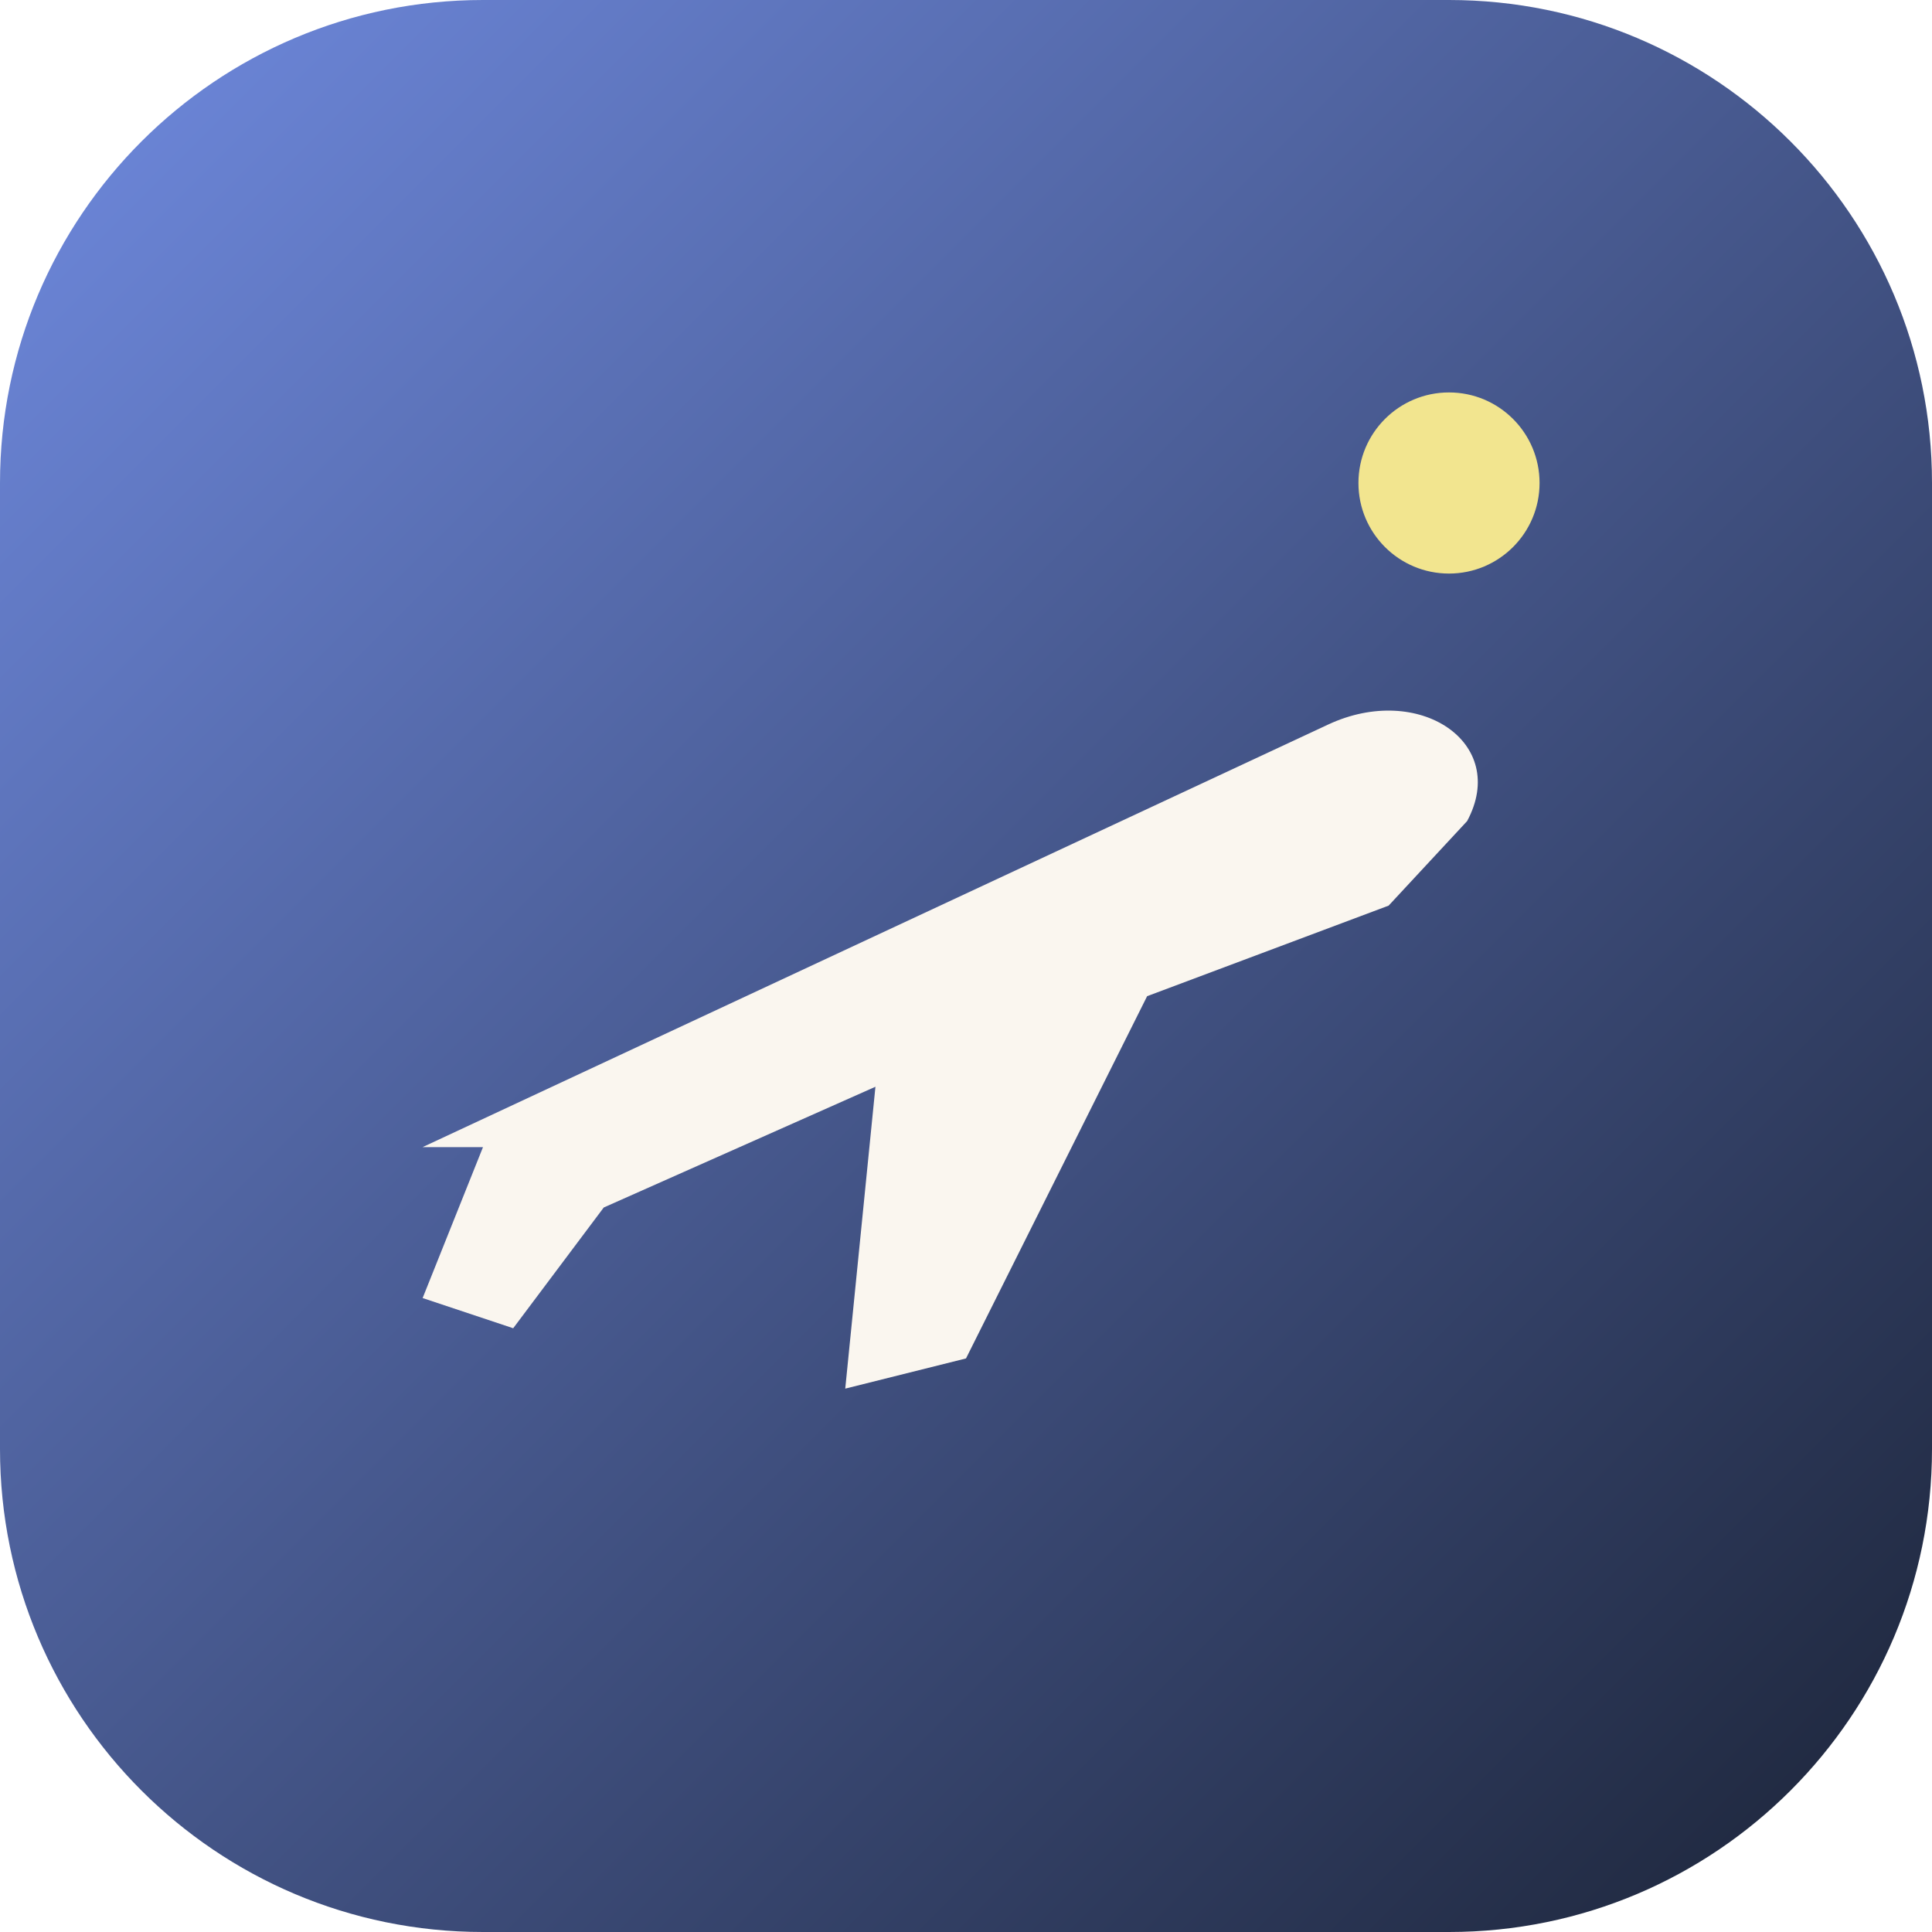
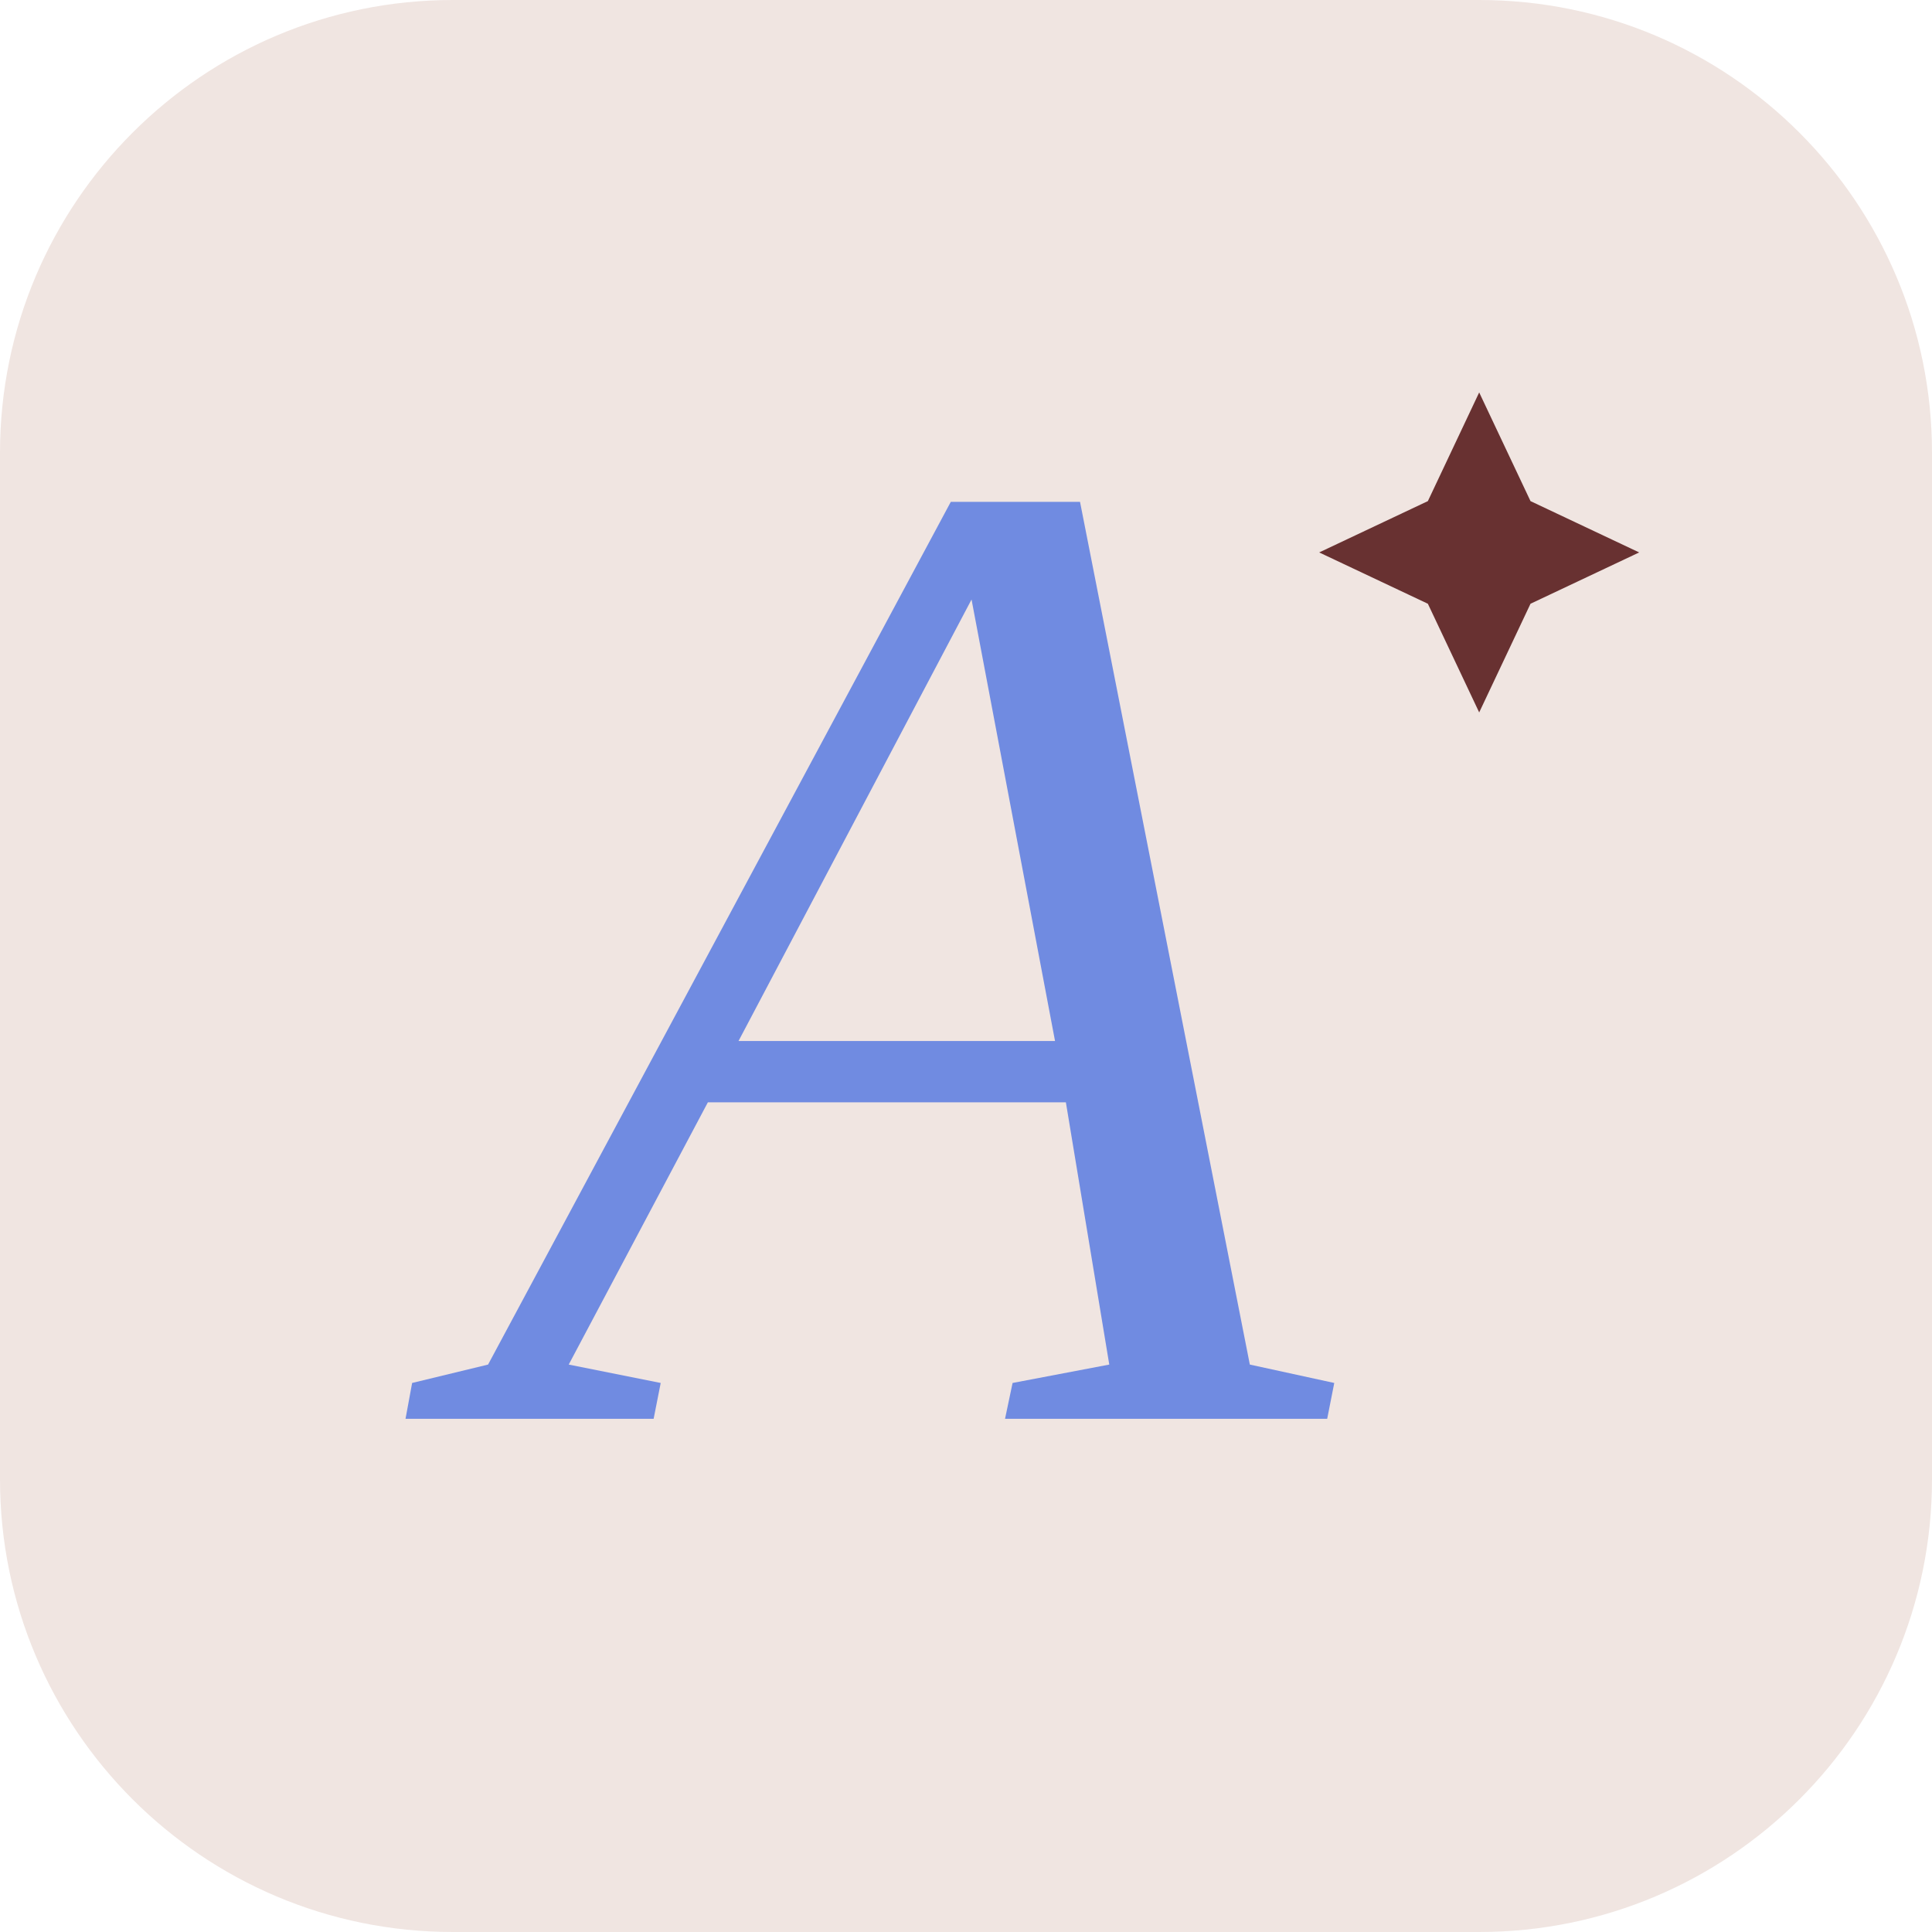
<svg xmlns="http://www.w3.org/2000/svg" viewBox="0 0 64 64">
-   <defs>
-     <linearGradient id="g" x1="0" y1="0" x2="1" y2="1">
-       <stop offset="0" stop-color="#708BE1" />
-       <stop offset="1" stop-color="#1B2336" />
-     </linearGradient>
-   </defs>
-   <rect width="64" height="64" rx="16" fill="url(#g)" />
-   <path d="M14 38l30-14c3-1.4 6 .6 4.6 3.2L46 30l-8 3-6 12-4 1 1-10-9 4-3 4-3-1 2-5z" fill="#FAF6EF" />
-   <circle cx="48" cy="16" r="3" fill="#F2E58F" />
+   <rect width="64" height="64" rx="15" fill="#F0E5E1" />
+   <text x="30" y="47" text-anchor="middle" font-family="Georgia,'Times New Roman',serif" font-style="italic" font-size="46" fill="#708BE1">A</text>
+   <path d="M49 13l1.7 3.6 3.6 1.7-3.6 1.7L49 23.6 47.3 20l-3.6-1.7 3.6-1.7z" fill="#683131" />
</svg>
